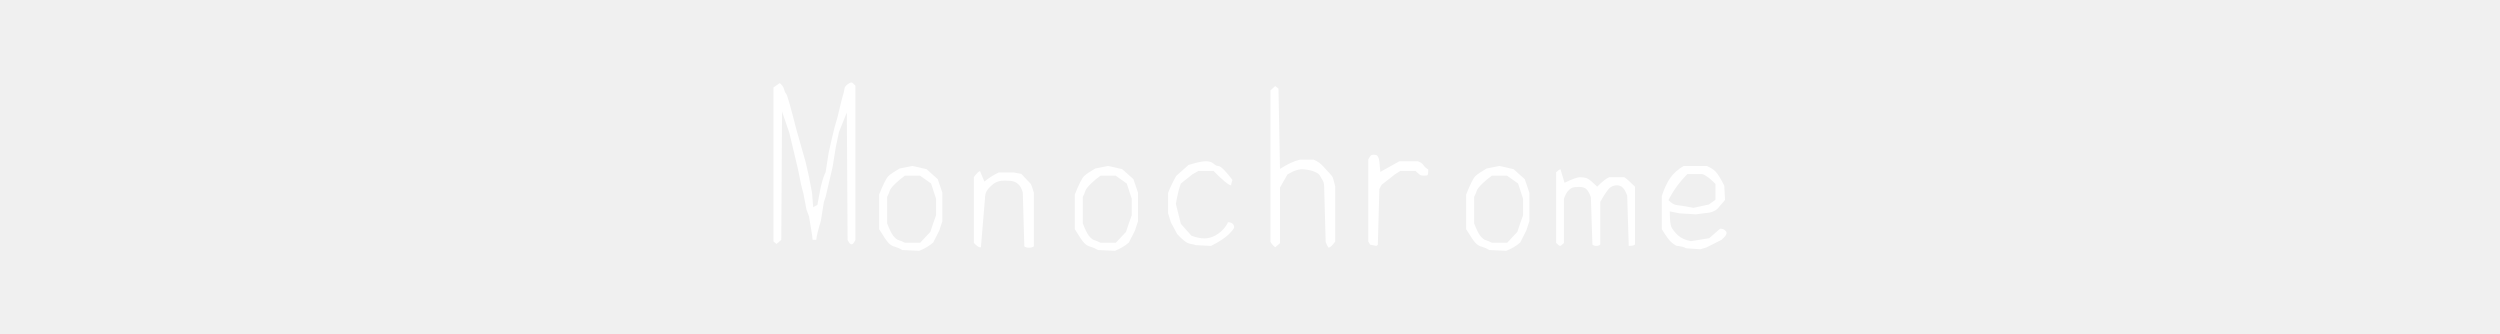
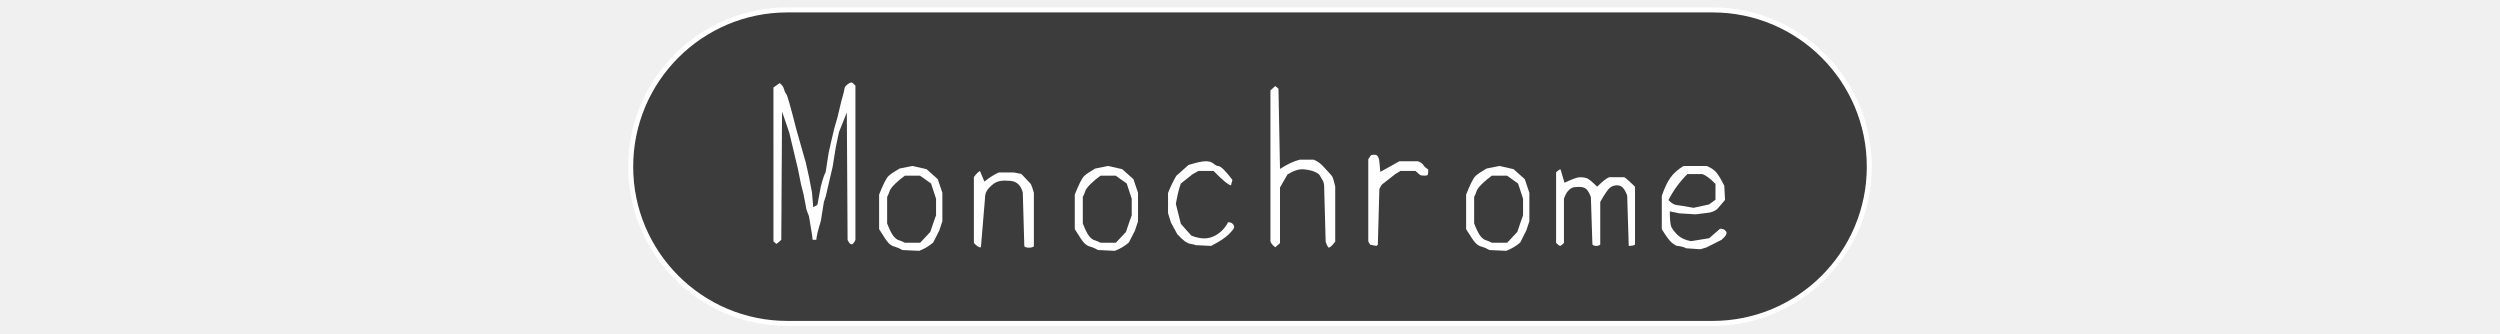
<svg xmlns="http://www.w3.org/2000/svg" width="1500" height="200" viewBox="0 0 396.875 52.917" version="1.1" id="svg5" xml:space="preserve">
  <defs id="defs2" />
  <g id="layer1">
+     <rect style="fill:#3c3c3c;fill-opacity:1;stroke:#ffffff;stroke-width:0.792;stroke-linecap:square;stroke-dasharray:none;stroke-opacity:1;paint-order:markers fill stroke" id="rect330" width="196.63" height="49.766" x="100.122" y="1.576" ry="24.883" />
    <path style="fill:#000000;stroke-width:0.265" id="path461" d="" />
    <path style="fill:#000000;stroke-width:0.265" id="path493" d="" />
    <path style="fill:#000000;stroke-width:0.265" id="path487" d="" />
    <path style="fill:#000000;stroke-width:0.265" id="path485" d="" />
    <path style="fill:#000000;stroke-width:0.265" id="path481" d="" />
    <path style="fill:#000000;stroke-width:0.265" id="path479" d="" />
    <g aria-label="Monochrome" transform="scale(0.9840155,1.016244)" id="text993" style="font-size:31.567px;line-height:1.25;font-family:mini-wakuwaku;-inkscape-font-specification:mini-wakuwaku;font-variant-ligatures:none;stroke-width:1.377">
      <path d="m 124.778,13.658 1.017,-0.678 q 0.555,0.432 0.678,0.925 0.123,0.493 0.37,0.771 0.247,0.247 1.634,5.549 0.493,1.634 1.511,5.148 l 0.524,2.25 0.493,2.497 0.185,2.25 0.678,-0.37 0.555,-2.867 q 0.462,-1.726 0.771,-2.22 l 0.493,-3.052 0.37,-1.603 0.524,-2.158 0.524,-1.757 0.617,-2.497 q 0.524,-1.788 0.524,-2.004 0,-0.216 0.247,-0.462 0.277,-0.247 0.493,-0.37 0.216,-0.123 0.37,-0.123 0.185,0 0.647,0.493 v 24.107 q -0.216,0.401 -0.339,0.524 -0.123,0.154 -0.277,0.154 -0.154,0 -0.308,-0.154 -0.123,-0.123 -0.339,-0.524 l -0.123,-19.914 -1.264,3.052 -0.524,2.405 -0.493,2.99 -1.141,4.747 -0.277,0.771 -0.493,2.99 q -0.647,2.004 -0.74,2.929 h -0.586 l -0.092,-0.771 -0.493,-2.898 -0.401,-1.017 -0.493,-2.497 -0.37,-1.387 -0.524,-2.497 -0.771,-3.144 -0.617,-2.497 -1.171,-3.329 -0.123,20.038 q -0.524,0.493 -0.802,0.647 l -0.462,-0.401 z" style="font-family:SistersFL;-inkscape-font-specification:SistersFL;fill:#ffffff" id="path1621" />
      <path d="m 145.586,39.06 q -0.74,-0.401 -1.233,-0.524 -0.493,-0.092 -0.986,-0.555 -0.462,-0.462 -1.541,-2.189 v -5.395 q 0.986,-2.405 1.511,-2.898 0.555,-0.493 1.788,-1.171 l 2.065,-0.401 2.281,0.493 1.819,1.572 0.74,2.127 v 4.439 l -0.493,1.449 -0.986,1.88 q -0.956,0.802 -2.25,1.295 z m 0.401,-1.141 h 2.466 l 1.634,-1.696 q 0.524,-1.541 0.925,-2.589 v -2.589 l -0.802,-2.374 q -1.202,-0.802 -1.788,-1.233 h -2.435 q -0.863,0.586 -1.603,1.295 -0.74,0.709 -0.863,1.11 -0.123,0.401 -0.401,0.925 v 4.131 q 0.524,1.326 0.986,1.942 0.493,0.586 0.894,0.678 0.432,0.123 0.986,0.401 z" style="font-family:SistersFL;-inkscape-font-specification:SistersFL;fill:#ffffff" id="path1623" />
      <path d="m 158.102,26.729 0.709,1.634 q 1.233,-0.956 2.312,-1.418 h 2.435 l 1.202,0.216 1.541,1.572 q 0.216,0.432 0.493,1.387 v 8.354 q -0.247,0.216 -0.802,0.216 -0.524,0 -0.74,-0.216 l -0.247,-8.416 q -0.277,-0.863 -0.647,-1.202 -0.37,-0.37 -0.802,-0.493 -0.432,-0.154 -1.511,-0.154 -1.079,0 -1.788,0.524 -0.678,0.524 -1.017,1.017 -0.339,0.493 -0.339,1.326 l -0.647,7.491 -0.092,0.092 q -0.432,-0.062 -1.048,-0.709 V 27.654 q 0.678,-0.863 0.986,-0.925 z" style="font-family:SistersFL;-inkscape-font-specification:SistersFL;fill:#ffffff" id="path1625" />
      <path d="m 177.153,39.06 q -0.74,-0.401 -1.233,-0.524 -0.493,-0.092 -0.986,-0.555 -0.462,-0.462 -1.541,-2.189 v -5.395 q 0.986,-2.405 1.511,-2.898 0.555,-0.493 1.788,-1.171 l 2.065,-0.401 2.281,0.493 1.819,1.572 0.74,2.127 v 4.439 l -0.493,1.449 -0.986,1.88 q -0.956,0.802 -2.25,1.295 z m 0.401,-1.141 h 2.466 l 1.634,-1.696 q 0.524,-1.541 0.925,-2.589 v -2.589 l -0.802,-2.374 q -1.202,-0.802 -1.788,-1.233 h -2.435 q -0.863,0.586 -1.603,1.295 -0.74,0.709 -0.863,1.11 -0.123,0.401 -0.401,0.925 v 4.131 q 0.524,1.326 0.986,1.942 0.493,0.586 0.894,0.678 0.432,0.123 0.986,0.401 z" style="font-family:SistersFL;-inkscape-font-specification:SistersFL;fill:#ffffff" id="path1627" />
      <path d="m 198.825,28.116 q -0.216,0.678 -0.216,0.832 -0.555,0 -2.836,-2.25 h -2.435 l -0.956,0.524 -1.88,1.449 q -0.432,1.11 -0.802,3.175 l 0.802,3.114 1.696,1.85 q 1.171,0.432 2.096,0.432 0.925,0 1.788,-0.462 0.894,-0.493 1.449,-1.171 0.555,-0.678 0.555,-0.894 0.555,0 0.771,0.247 0.247,0.216 0.247,0.524 0,0.277 -0.894,1.141 -0.894,0.832 -2.836,1.788 l -2.528,-0.123 q -0.092,-0.092 -0.863,-0.216 -0.771,-0.123 -2.065,-1.511 l -1.017,-1.819 -0.462,-1.449 V 30.151 q 0.462,-1.202 1.326,-2.682 l 1.973,-1.696 q 1.942,-0.586 2.774,-0.586 0.832,0 1.264,0.37 0.432,0.37 0.74,0.37 0.339,0 0.986,0.647 0.647,0.647 1.326,1.541 z" style="font-family:SistersFL;-inkscape-font-specification:SistersFL;fill:#ffffff" id="path1629" />
      <path d="m 206.501,26.39 q 1.757,-1.11 3.206,-1.449 h 2.22 q 0.894,0.339 1.572,1.079 0.709,0.74 1.048,1.11 0.37,0.339 0.493,0.678 0.123,0.339 0.37,1.326 v 8.601 q -0.678,0.894 -1.048,0.956 -0.247,-0.216 -0.493,-0.894 l -0.247,-8.693 q 0,-0.586 -0.277,-0.986 -0.247,-0.401 -0.401,-0.678 -0.154,-0.308 -0.802,-0.586 -0.617,-0.277 -1.757,-0.401 -1.141,-0.123 -2.682,0.802 l -1.202,2.035 v 8.693 l -0.771,0.647 q -0.555,-0.432 -0.771,-0.863 V 14.121 l 0.771,-0.678 0.524,0.401 z" style="font-family:SistersFL;-inkscape-font-specification:SistersFL;fill:#ffffff" id="path1631" />
      <path d="m 222.685,26.852 q 2.004,-1.079 3.083,-1.665 h 2.959 q 0.647,0.216 0.894,0.586 0.247,0.37 0.802,0.709 0,0.74 -0.123,0.863 -0.092,0.092 -0.524,0.092 -0.432,0 -0.647,-0.092 -0.185,-0.123 -0.771,-0.647 h -2.435 l -0.863,0.524 -2.035,1.541 q -0.216,0.154 -0.493,0.771 l -0.247,8.693 -0.216,0.185 -1.017,-0.185 -0.308,-0.493 V 24.879 q 0.247,-0.401 0.37,-0.555 0.123,-0.154 0.524,-0.154 0.432,0 0.555,0.154 0.123,0.154 0.216,0.37 0.123,0.185 0.277,2.158 z" style="font-family:SistersFL;-inkscape-font-specification:SistersFL;fill:#ffffff" id="path1633" />
      <path d="m 240.288,39.06 q -0.74,-0.401 -1.233,-0.524 -0.493,-0.092 -0.986,-0.555 -0.462,-0.462 -1.541,-2.189 v -5.395 q 0.986,-2.405 1.511,-2.898 0.555,-0.493 1.788,-1.171 l 2.065,-0.401 2.281,0.493 1.819,1.572 0.74,2.127 v 4.439 l -0.493,1.449 -0.986,1.88 q -0.956,0.802 -2.25,1.295 z m 0.401,-1.141 h 2.466 l 1.634,-1.696 q 0.524,-1.541 0.925,-2.589 v -2.589 l -0.802,-2.374 q -1.202,-0.802 -1.788,-1.233 h -2.435 q -0.863,0.586 -1.603,1.295 -0.74,0.709 -0.863,1.11 -0.123,0.401 -0.401,0.925 v 4.131 q 0.524,1.326 0.986,1.942 0.493,0.586 0.894,0.678 0.432,0.123 0.986,0.401 z" style="font-family:SistersFL;-inkscape-font-specification:SistersFL;fill:#ffffff" id="path1635" />
      <path d="m 251.755,26.452 0.647,2.096 q 1.88,-0.863 2.466,-0.863 0.617,0 1.048,0.123 0.462,0.123 1.757,1.356 1.264,-1.233 1.942,-1.48 h 2.435 q 0.432,0.247 1.726,1.48 v 9.032 q -0.216,0.216 -1.017,0.216 v -0.123 l -0.247,-7.738 q -0.308,-0.832 -0.678,-1.202 -0.37,-0.401 -0.986,-0.401 -0.617,0 -1.11,0.37 -0.493,0.37 -1.572,2.22 v 6.659 q -0.216,0.216 -0.647,0.216 -0.401,0 -0.617,-0.216 l -0.247,-7.399 q -0.308,-0.832 -0.678,-1.202 -0.37,-0.401 -1.233,-0.401 -0.832,0 -1.141,0.154 -0.308,0.123 -0.647,0.493 -0.339,0.37 -0.647,1.202 v 6.905 q -0.462,0.462 -0.617,0.462 -0.154,0 -0.647,-0.462 V 26.914 q 0.493,-0.462 0.709,-0.462 z" style="font-family:SistersFL;-inkscape-font-specification:SistersFL;fill:#ffffff" id="path1637" />
      <path d="m 269.389,33.018 q 0,1.88 0.247,2.435 0.277,0.555 1.017,1.264 0.771,0.709 2.158,0.956 l 2.929,-0.462 1.757,-1.48 q 0.555,0 0.802,0.247 0.247,0.216 0.247,0.401 0,0.154 -0.123,0.37 -0.092,0.185 -0.678,0.709 l -2.466,1.202 -0.956,0.277 -2.312,-0.154 q -0.092,-0.092 -0.647,-0.247 -0.555,-0.123 -0.771,-0.123 -0.216,0 -0.832,-0.462 -0.586,-0.432 -1.665,-2.158 V 30.613 q 0.617,-1.788 1.356,-2.805 0.74,-1.048 2.158,-1.88 h 3.73 q 0.925,0.37 1.449,0.894 0.524,0.524 1.387,2.189 l 0.123,2.22 q -0.709,0.832 -1.141,1.295 -0.401,0.462 -1.326,0.678 l -2.25,0.277 -2.651,-0.154 z m -0.216,-1.757 q 0.709,0.709 1.326,0.771 0.617,0.062 2.713,0.432 l 2.497,-0.524 1.048,-0.74 v -2.466 q -1.264,-1.264 -2.127,-1.541 h -2.405 q -1.911,1.85 -3.052,4.069 z" style="font-family:SistersFL;-inkscape-font-specification:SistersFL;fill:#ffffff" id="path1639" />
    </g>
  </g>
</svg>
